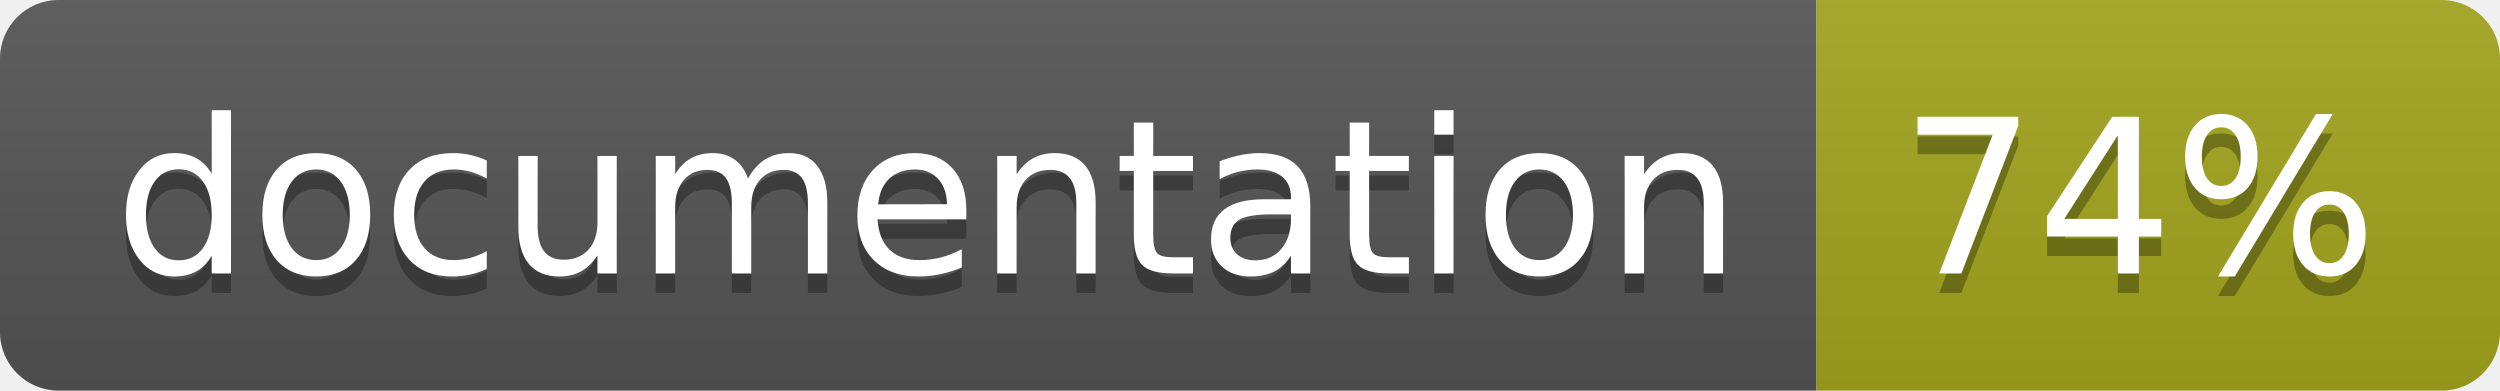
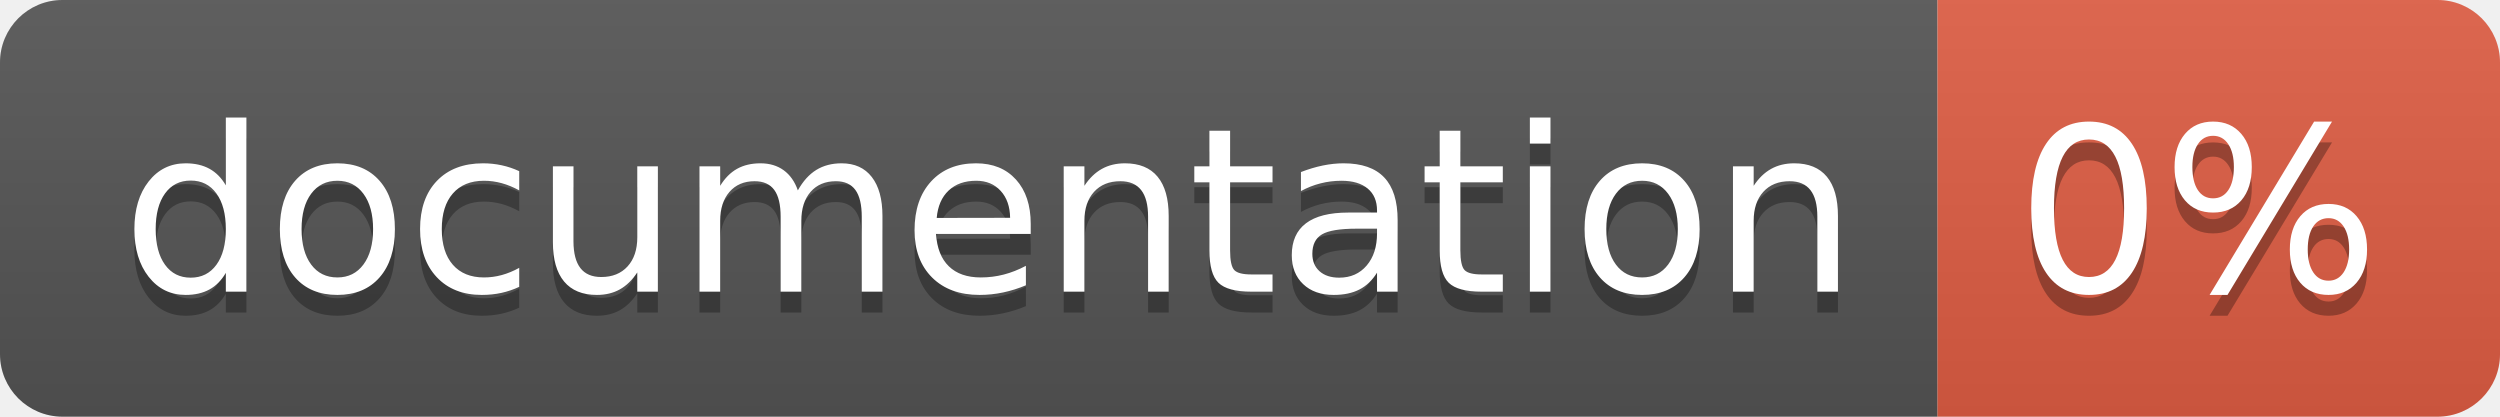
- <svg xmlns="http://www.w3.org/2000/svg" width="128" height="20">
+ <svg xmlns="http://www.w3.org/2000/svg" width="120" height="20">
  <linearGradient id="b" x2="0" y2="100%">
    <stop offset="0" stop-color="#bbb" stop-opacity=".1" />
    <stop offset="1" stop-opacity=".1" />
  </linearGradient>
  <clipPath id="a">
-     <rect width="128" height="20" rx="3" fill="#fff" />
+     <rect width="120" height="20" rx="3" fill="#fff" />
  </clipPath>
  <g clip-path="url(#a)">
    <path fill="#555" d="M0 0h93v20H0z" />
-     <path fill="#a4a61d" d="M93 0h35v20H93z" />
-     <path fill="url(#b)" d="M0 0h128v20H0z" />
+     <path fill="#e05d44" d="M93 0h27v20H93z" />
+     <path fill="url(#b)" d="M0 0h120v20H0z" />
  </g>
  <g fill="#fff" text-anchor="middle" font-family="DejaVu Sans,Verdana,Geneva,sans-serif" font-size="110">
    <text x="475" y="150" fill="#010101" fill-opacity=".3" transform="scale(.1)" textLength="830">
      documentation
    </text>
    <text x="475" y="140" transform="scale(.1)" textLength="830">
      documentation
    </text>
-     <text x="1095" y="150" fill="#010101" fill-opacity=".3" transform="scale(.1)" textLength="250">
-       74%
+     <text x="1055" y="150" fill="#010101" fill-opacity=".3" transform="scale(.1)" textLength="170">
+       0%
    </text>
-     <text x="1095" y="140" transform="scale(.1)" textLength="250">
-       74%
+     <text x="1055" y="140" transform="scale(.1)" textLength="170">
+       0%
    </text>
  </g>
</svg>
